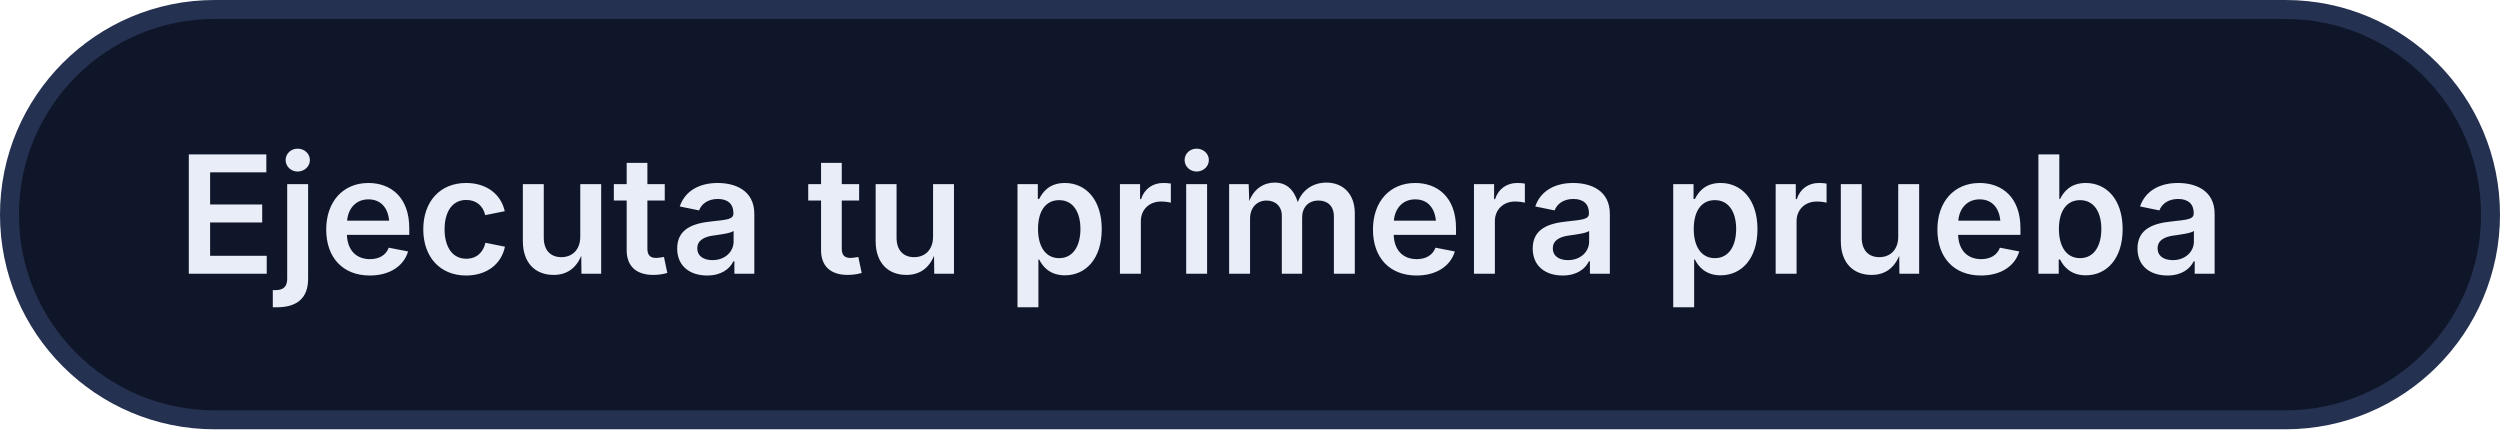
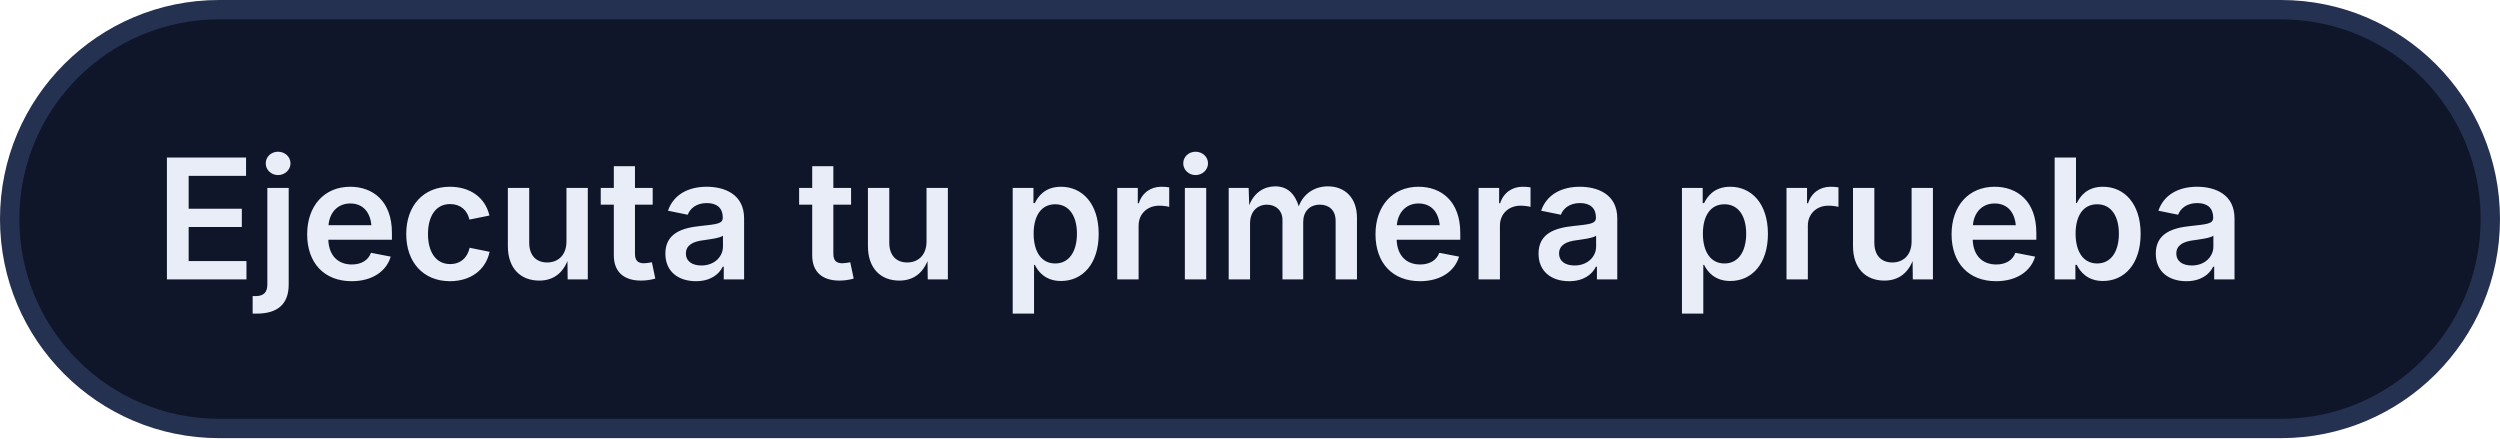
- <svg xmlns="http://www.w3.org/2000/svg" width="198" height="34" viewBox="0 0 198 34" role="img" aria-label="Ejecuta tu primera prueba" data-readme-component="button">
+ <svg xmlns="http://www.w3.org/2000/svg" width="194" height="34" viewBox="0 0 194 34" role="img" aria-label="Ejecuta tu primera prueba" data-readme-component="button">
  <defs>
    <linearGradient id="kb" x2="1" y2="0">
      <stop stop-color="#0284c7" />
      <stop offset=".55" stop-color="#0891b2" />
      <stop offset="1" stop-color="#14b8a6" />
    </linearGradient>
    <linearGradient id="kbd" x2="1" y2="1">
      <stop stop-color="#0284c7" />
      <stop offset=".55" stop-color="#0891b2" />
      <stop offset="1" stop-color="#14b8a6" />
    </linearGradient>
  </defs>
  <style>text{font-family:'Segoe UI',-apple-system,BlinkMacSystemFont,'Helvetica Neue',Inter,Arial,sans-serif}@media (prefers-reduced-motion:reduce){*{animation:none!important}}</style>
  <clipPath id="pill">
-     <rect width="198" height="34" rx="17" />
+     <rect width="194" height="34" rx="17" />
  </clipPath>
-   <rect x=".75" y=".75" width="196.5" height="32.5" rx="16.25" fill="#10162a" stroke="#253150" stroke-width="1.5" />
-   <path d="M17 33.25h164" stroke="url(#kb)" stroke-width="1.5" opacity=".7" />
-   <text x="14" y="21.68" font-size="13" font-weight="600" fill="#e8edf7" text-anchor="start">Ejecuta tu primera prueba</text>
+   <rect x=".75" y=".75" width="192.5" height="32.5" rx="16.25" fill="#10162a" stroke="#253150" stroke-width="1.5" />
+   <path d="M17 33.25h160" stroke="url(#kb)" stroke-width="1.5" opacity=".7" />
+   <text x="12" y="21.68" font-size="13" font-weight="600" fill="#e8edf7" text-anchor="start">Ejecuta tu primera prueba</text>
</svg>
